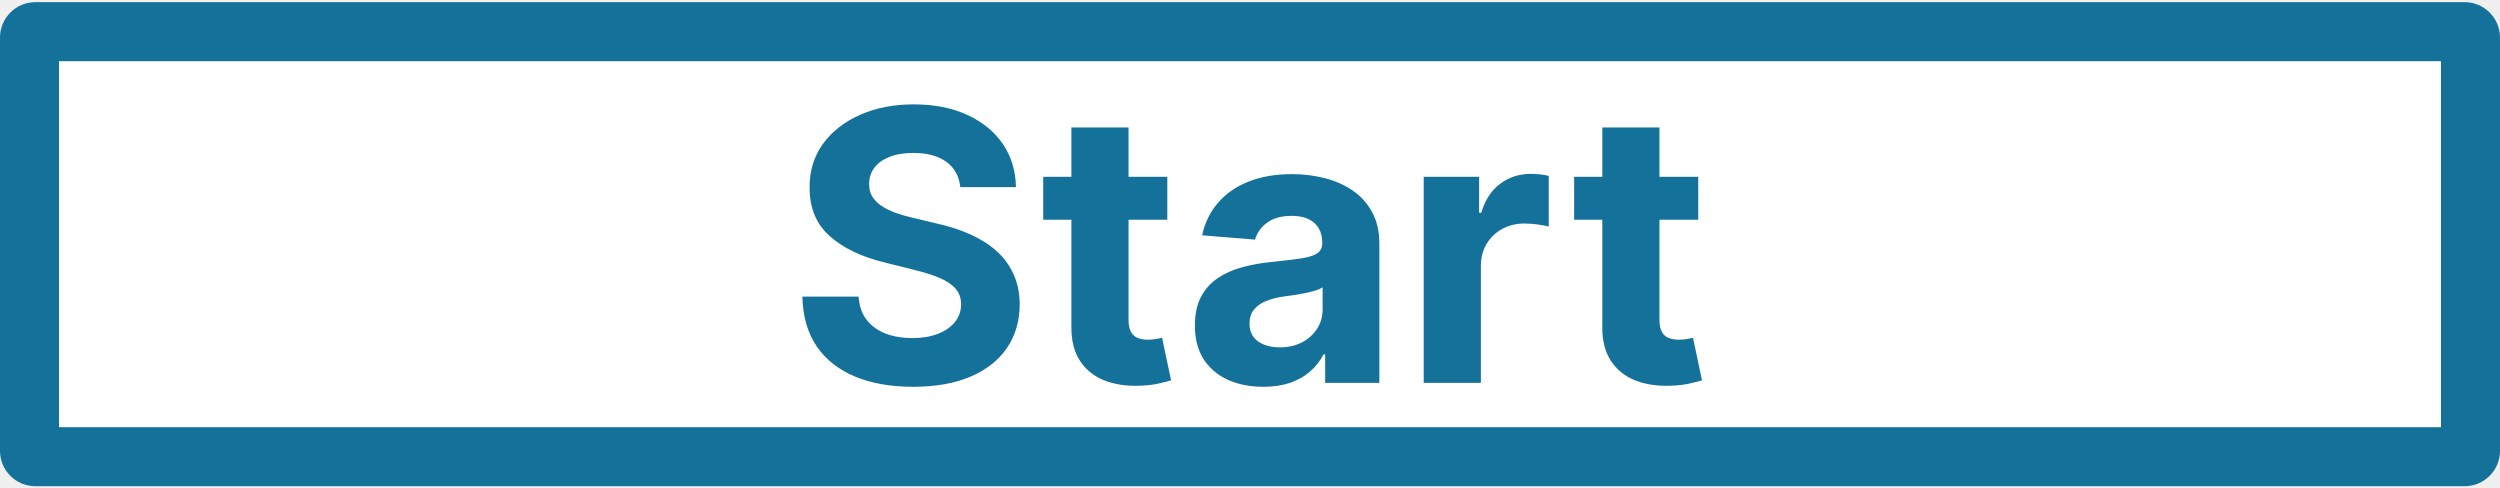
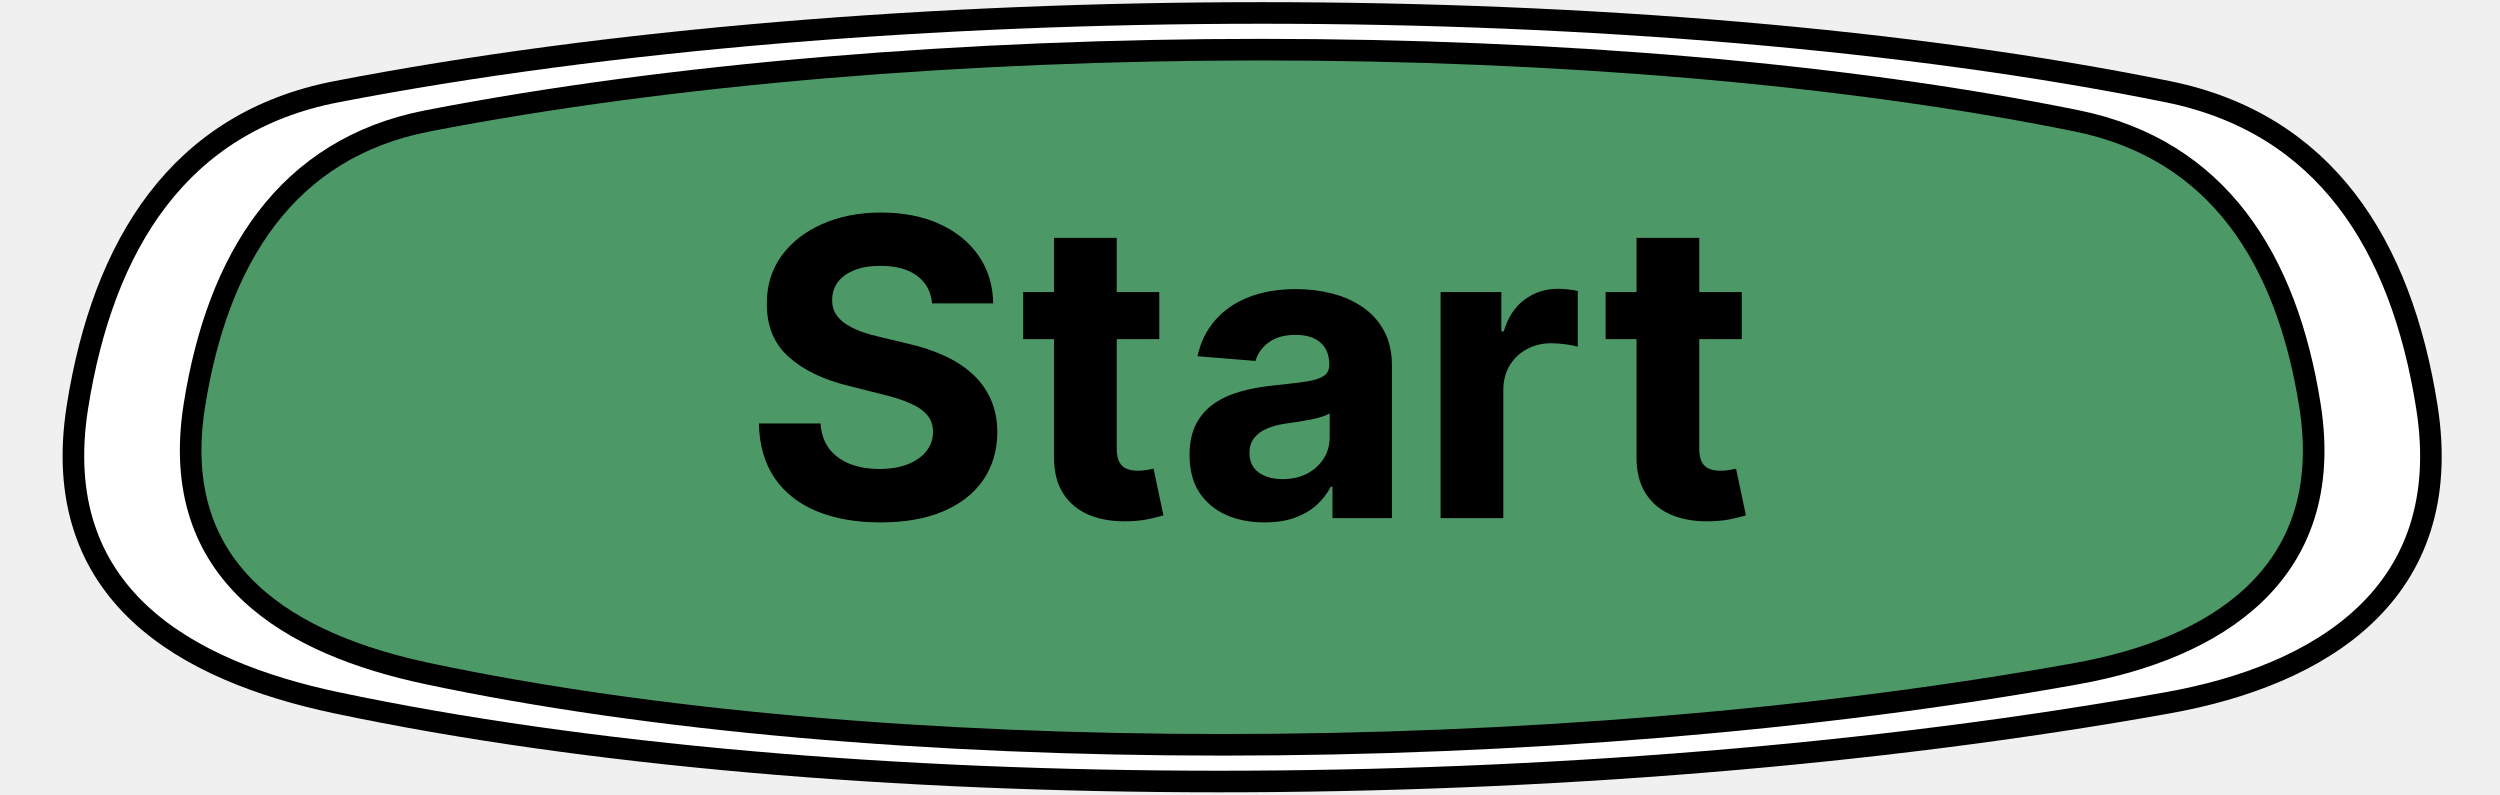
- <svg xmlns="http://www.w3.org/2000/svg" width="847" height="165" viewBox="0 0 847 165" fill="none">
-   <mask id="path-1-inside-1_20_2" fill="white">
-     <rect y="0.726" width="847" height="164.008" rx="12" />
-   </mask>
-   <rect y="0.726" width="847" height="164.008" rx="12" fill="white" stroke="#14729A" stroke-width="40" mask="url(#path-1-inside-1_20_2)" />
-   <path d="M325.341 63.407C324.977 59.741 323.417 56.892 320.659 54.862C317.902 52.832 314.159 51.817 309.432 51.817C306.22 51.817 303.508 52.271 301.295 53.18C299.083 54.059 297.386 55.286 296.205 56.862C295.053 58.438 294.477 60.226 294.477 62.226C294.417 63.892 294.765 65.347 295.523 66.589C296.311 67.832 297.386 68.907 298.75 69.817C300.114 70.695 301.689 71.468 303.477 72.135C305.265 72.771 307.174 73.317 309.205 73.771L317.568 75.771C321.629 76.68 325.356 77.892 328.75 79.407C332.144 80.923 335.083 82.786 337.568 84.998C340.053 87.211 341.977 89.817 343.341 92.817C344.735 95.817 345.447 99.256 345.477 103.135C345.447 108.832 343.992 113.771 341.114 117.953C338.265 122.105 334.144 125.332 328.75 127.635C323.386 129.908 316.917 131.044 309.341 131.044C301.826 131.044 295.28 129.892 289.705 127.589C284.159 125.286 279.826 121.877 276.705 117.362C273.614 112.817 271.992 107.195 271.841 100.498H290.886C291.098 103.62 291.992 106.226 293.568 108.317C295.174 110.377 297.311 111.938 299.977 112.998C302.674 114.029 305.72 114.544 309.114 114.544C312.447 114.544 315.341 114.059 317.795 113.089C320.28 112.12 322.205 110.771 323.568 109.044C324.932 107.317 325.614 105.332 325.614 103.089C325.614 100.998 324.992 99.241 323.75 97.817C322.538 96.392 320.75 95.18 318.386 94.18C316.053 93.18 313.189 92.271 309.795 91.453L299.659 88.907C291.811 86.998 285.614 84.014 281.068 79.953C276.523 75.892 274.265 70.423 274.295 63.544C274.265 57.907 275.765 52.983 278.795 48.771C281.856 44.559 286.053 41.271 291.386 38.907C296.72 36.544 302.78 35.362 309.568 35.362C316.477 35.362 322.508 36.544 327.659 38.907C332.841 41.271 336.871 44.559 339.75 48.771C342.629 52.983 344.114 57.862 344.205 63.407H325.341ZM395.489 59.907V74.453H353.443V59.907H395.489ZM362.989 43.18H382.352V108.271C382.352 110.059 382.625 111.453 383.17 112.453C383.716 113.423 384.473 114.105 385.443 114.498C386.443 114.892 387.595 115.089 388.898 115.089C389.807 115.089 390.716 115.014 391.625 114.862C392.534 114.68 393.231 114.544 393.716 114.453L396.761 128.862C395.792 129.165 394.428 129.514 392.67 129.908C390.913 130.332 388.777 130.589 386.261 130.68C381.595 130.862 377.504 130.241 373.989 128.817C370.504 127.392 367.792 125.18 365.852 122.18C363.913 119.18 362.958 115.392 362.989 110.817V43.18ZM428.011 131.044C423.557 131.044 419.587 130.271 416.102 128.726C412.617 127.15 409.86 124.832 407.83 121.771C405.83 118.68 404.83 114.832 404.83 110.226C404.83 106.347 405.542 103.089 406.966 100.453C408.39 97.817 410.33 95.695 412.784 94.089C415.239 92.483 418.027 91.271 421.148 90.453C424.299 89.635 427.602 89.059 431.057 88.726C435.117 88.302 438.39 87.907 440.875 87.544C443.36 87.15 445.163 86.574 446.284 85.817C447.405 85.059 447.966 83.938 447.966 82.453V82.18C447.966 79.302 447.057 77.074 445.239 75.498C443.451 73.923 440.905 73.135 437.602 73.135C434.117 73.135 431.345 73.907 429.284 75.453C427.223 76.968 425.86 78.877 425.193 81.18L407.284 79.726C408.193 75.483 409.981 71.817 412.648 68.726C415.314 65.605 418.754 63.211 422.966 61.544C427.208 59.847 432.117 58.998 437.693 58.998C441.572 58.998 445.284 59.453 448.83 60.362C452.405 61.271 455.572 62.68 458.33 64.589C461.117 66.498 463.314 68.953 464.92 71.953C466.527 74.923 467.33 78.483 467.33 82.635V129.726H448.966V120.044H448.42C447.299 122.226 445.799 124.15 443.92 125.817C442.042 127.453 439.784 128.741 437.148 129.68C434.511 130.589 431.466 131.044 428.011 131.044ZM433.557 117.68C436.405 117.68 438.92 117.12 441.102 115.998C443.284 114.847 444.996 113.301 446.239 111.362C447.481 109.423 448.102 107.226 448.102 104.771V97.362C447.496 97.756 446.663 98.12 445.602 98.453C444.572 98.756 443.405 99.044 442.102 99.317C440.799 99.559 439.496 99.786 438.193 99.998C436.89 100.18 435.708 100.347 434.648 100.498C432.375 100.832 430.39 101.362 428.693 102.089C426.996 102.817 425.678 103.801 424.739 105.044C423.799 106.256 423.33 107.771 423.33 109.589C423.33 112.226 424.284 114.241 426.193 115.635C428.133 116.998 430.587 117.68 433.557 117.68ZM482.352 129.726V59.907H501.125V72.089H501.852C503.125 67.756 505.261 64.483 508.261 62.271C511.261 60.029 514.716 58.907 518.625 58.907C519.595 58.907 520.64 58.968 521.761 59.089C522.883 59.211 523.867 59.377 524.716 59.589V76.771C523.807 76.498 522.549 76.256 520.943 76.044C519.337 75.832 517.867 75.726 516.534 75.726C513.686 75.726 511.14 76.347 508.898 77.589C506.686 78.802 504.928 80.498 503.625 82.68C502.352 84.862 501.716 87.377 501.716 90.226V129.726H482.352ZM575.364 59.907V74.453H533.318V59.907H575.364ZM542.864 43.18H562.227V108.271C562.227 110.059 562.5 111.453 563.045 112.453C563.591 113.423 564.348 114.105 565.318 114.498C566.318 114.892 567.47 115.089 568.773 115.089C569.682 115.089 570.591 115.014 571.5 114.862C572.409 114.68 573.106 114.544 573.591 114.453L576.636 128.862C575.667 129.165 574.303 129.514 572.545 129.908C570.788 130.332 568.652 130.589 566.136 130.68C561.47 130.862 557.379 130.241 553.864 128.817C550.379 127.392 547.667 125.18 545.727 122.18C543.788 119.18 542.833 115.392 542.864 110.817V43.18Z" fill="#14729A" />
+ <svg xmlns="http://www.w3.org/2000/svg" width="579" height="184" viewBox="0 0 579 184" fill="none">
+   <path d="M502.093 162.758C366.619 187.081 193.035 187.081 77.902 162.758C43.023 155.389 11.07 137.656 17.938 94.211C23.898 56.505 41.599 28.256 77.902 21.242C203.79 -3.081 382.165 -3.081 502.093 21.242C538.33 28.591 556.097 56.505 562.057 94.211C568.925 137.656 537.182 156.458 502.093 162.758Z" fill="white" />
+   <path d="M481 156C359 178 202.681 178 99 156C67.591 149.335 38.816 133.296 45 94C50.367 59.895 66.307 34.344 99 28C212.367 6 373 6 481 28C513.632 34.647 529.632 59.895 535 94C541.184 133.296 512.599 150.302 481 156Z" fill="#4D9867" />
+   <path d="M502.093 162.758C366.619 187.081 193.035 187.081 77.902 162.758C43.023 155.389 11.07 137.656 17.938 94.211C23.898 56.505 41.599 28.256 77.902 21.242C203.79 -3.081 382.165 -3.081 502.093 21.242C538.33 28.591 556.097 56.505 562.057 94.211C568.925 137.656 537.182 156.458 502.093 162.758Z" stroke="black" stroke-width="5" />
+   <path d="M481 156C359 178 202.681 178 99 156C67.591 149.335 38.816 133.296 45 94C50.367 59.895 66.307 34.344 99 28C212.367 6 373 6 481 28C513.632 34.647 529.632 59.895 535 94C541.184 133.296 512.599 150.302 481 156Z" stroke="black" stroke-width="5" />
+   <path d="M215.881 70.261C215.608 67.511 214.438 65.375 212.369 63.852C210.301 62.33 207.494 61.568 203.949 61.568C201.54 61.568 199.506 61.909 197.847 62.591C196.188 63.25 194.915 64.171 194.028 65.352C193.165 66.534 192.733 67.875 192.733 69.375C192.688 70.625 192.949 71.716 193.517 72.648C194.108 73.579 194.915 74.386 195.938 75.068C196.96 75.727 198.142 76.307 199.483 76.807C200.824 77.284 202.256 77.693 203.778 78.034L210.051 79.534C213.097 80.216 215.892 81.125 218.438 82.261C220.983 83.398 223.188 84.796 225.051 86.454C226.915 88.114 228.358 90.068 229.381 92.318C230.426 94.568 230.96 97.148 230.983 100.057C230.96 104.33 229.869 108.034 227.71 111.17C225.574 114.284 222.483 116.705 218.438 118.432C214.415 120.136 209.563 120.989 203.881 120.989C198.244 120.989 193.335 120.125 189.153 118.398C184.994 116.67 181.744 114.114 179.403 110.727C177.085 107.318 175.869 103.102 175.756 98.079H190.04C190.199 100.42 190.869 102.375 192.051 103.943C193.256 105.489 194.858 106.659 196.858 107.455C198.881 108.227 201.165 108.614 203.71 108.614C206.21 108.614 208.381 108.25 210.222 107.523C212.085 106.795 213.528 105.784 214.551 104.489C215.574 103.193 216.085 101.705 216.085 100.023C216.085 98.454 215.619 97.136 214.688 96.068C213.778 95 212.438 94.091 210.665 93.341C208.915 92.591 206.767 91.909 204.222 91.296L196.619 89.386C190.733 87.954 186.085 85.716 182.676 82.671C179.267 79.625 177.574 75.523 177.597 70.364C177.574 66.136 178.699 62.443 180.972 59.284C183.267 56.125 186.415 53.659 190.415 51.886C194.415 50.114 198.96 49.227 204.051 49.227C209.233 49.227 213.756 50.114 217.619 51.886C221.506 53.659 224.528 56.125 226.688 59.284C228.847 62.443 229.96 66.102 230.028 70.261H215.881ZM268.491 67.636V78.546H236.957V67.636H268.491ZM244.116 55.091H258.639V103.909C258.639 105.25 258.844 106.295 259.253 107.045C259.662 107.773 260.23 108.284 260.957 108.58C261.707 108.875 262.571 109.023 263.548 109.023C264.23 109.023 264.912 108.966 265.594 108.852C266.276 108.716 266.798 108.614 267.162 108.545L269.446 119.352C268.719 119.58 267.696 119.841 266.378 120.136C265.06 120.455 263.457 120.648 261.571 120.716C258.071 120.852 255.003 120.386 252.366 119.318C249.753 118.25 247.719 116.591 246.264 114.341C244.81 112.091 244.094 109.25 244.116 105.818V55.091ZM292.884 120.989C289.543 120.989 286.565 120.409 283.952 119.25C281.338 118.068 279.27 116.33 277.747 114.034C276.247 111.716 275.497 108.83 275.497 105.375C275.497 102.466 276.031 100.023 277.099 98.046C278.168 96.068 279.622 94.477 281.463 93.273C283.304 92.068 285.395 91.159 287.736 90.546C290.099 89.932 292.577 89.5 295.168 89.25C298.213 88.932 300.668 88.636 302.531 88.364C304.395 88.068 305.747 87.636 306.588 87.068C307.429 86.5 307.849 85.659 307.849 84.546V84.341C307.849 82.182 307.168 80.511 305.804 79.329C304.463 78.148 302.554 77.557 300.077 77.557C297.463 77.557 295.384 78.136 293.838 79.296C292.293 80.432 291.27 81.864 290.77 83.591L277.338 82.5C278.02 79.318 279.361 76.568 281.361 74.25C283.361 71.909 285.94 70.114 289.099 68.864C292.281 67.591 295.963 66.954 300.145 66.954C303.054 66.954 305.838 67.296 308.497 67.977C311.179 68.659 313.554 69.716 315.622 71.148C317.713 72.579 319.361 74.421 320.565 76.671C321.77 78.898 322.372 81.568 322.372 84.682V120H308.599V112.739H308.19C307.349 114.375 306.224 115.818 304.815 117.068C303.406 118.295 301.713 119.261 299.736 119.966C297.759 120.648 295.474 120.989 292.884 120.989ZM297.043 110.966C299.179 110.966 301.065 110.545 302.702 109.705C304.338 108.841 305.622 107.682 306.554 106.227C307.486 104.773 307.952 103.125 307.952 101.284V95.727C307.497 96.023 306.872 96.296 306.077 96.546C305.304 96.773 304.429 96.989 303.452 97.193C302.474 97.375 301.497 97.546 300.52 97.704C299.543 97.841 298.656 97.966 297.861 98.079C296.156 98.329 294.668 98.727 293.395 99.273C292.122 99.818 291.134 100.557 290.429 101.489C289.724 102.398 289.372 103.534 289.372 104.898C289.372 106.875 290.088 108.386 291.52 109.432C292.974 110.455 294.815 110.966 297.043 110.966ZM333.639 120V67.636H347.719V76.773H348.264C349.219 73.523 350.821 71.068 353.071 69.409C355.321 67.727 357.912 66.886 360.844 66.886C361.571 66.886 362.355 66.932 363.196 67.023C364.037 67.114 364.776 67.239 365.412 67.398V80.284C364.73 80.079 363.787 79.898 362.582 79.739C361.378 79.579 360.276 79.5 359.276 79.5C357.139 79.5 355.23 79.966 353.548 80.898C351.889 81.807 350.571 83.079 349.594 84.716C348.639 86.352 348.162 88.239 348.162 90.375V120H333.639ZM403.398 67.636V78.546H371.864V67.636H403.398ZM379.023 55.091H393.545V103.909C393.545 105.25 393.75 106.295 394.159 107.045C394.568 107.773 395.136 108.284 395.864 108.58C396.614 108.875 397.477 109.023 398.455 109.023C399.136 109.023 399.818 108.966 400.5 108.852C401.182 108.716 401.705 108.614 402.068 108.545L404.352 119.352C403.625 119.58 402.602 119.841 401.284 120.136C399.966 120.455 398.364 120.648 396.477 120.716C392.977 120.852 389.909 120.386 387.273 119.318C384.659 118.25 382.625 116.591 381.17 114.341C379.716 112.091 379 109.25 379.023 105.818V55.091Z" fill="black" />
</svg>
